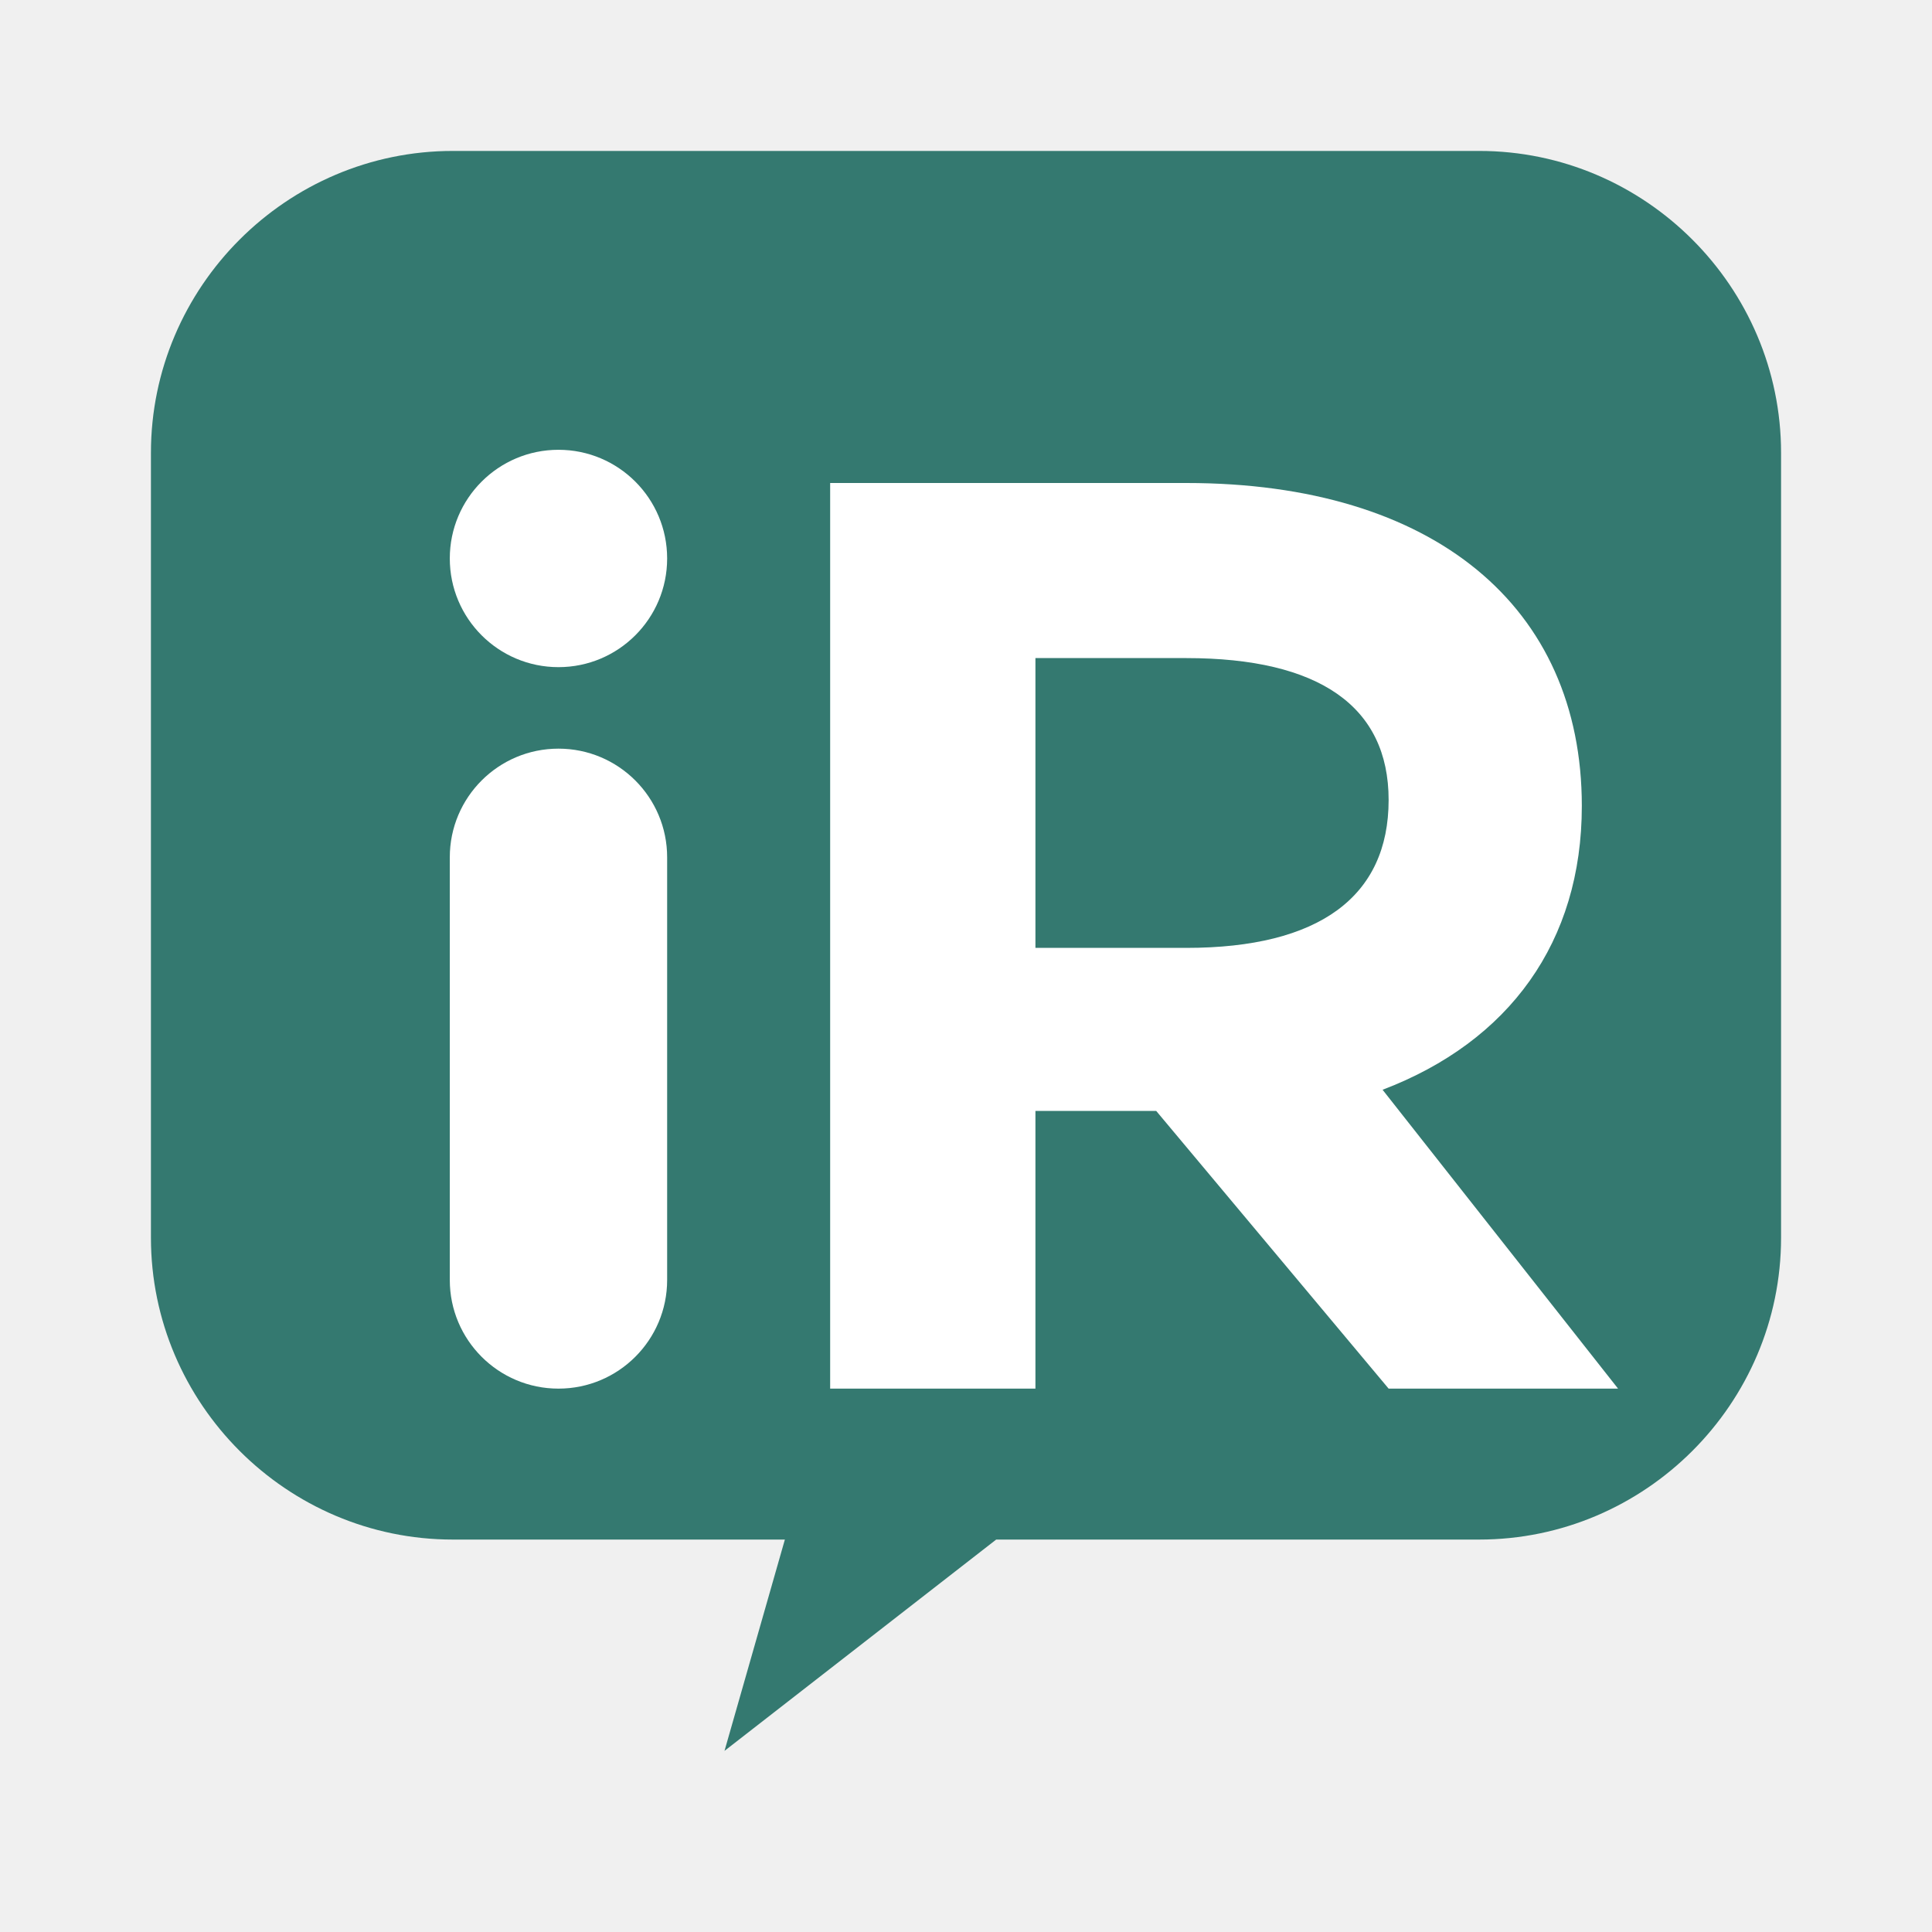
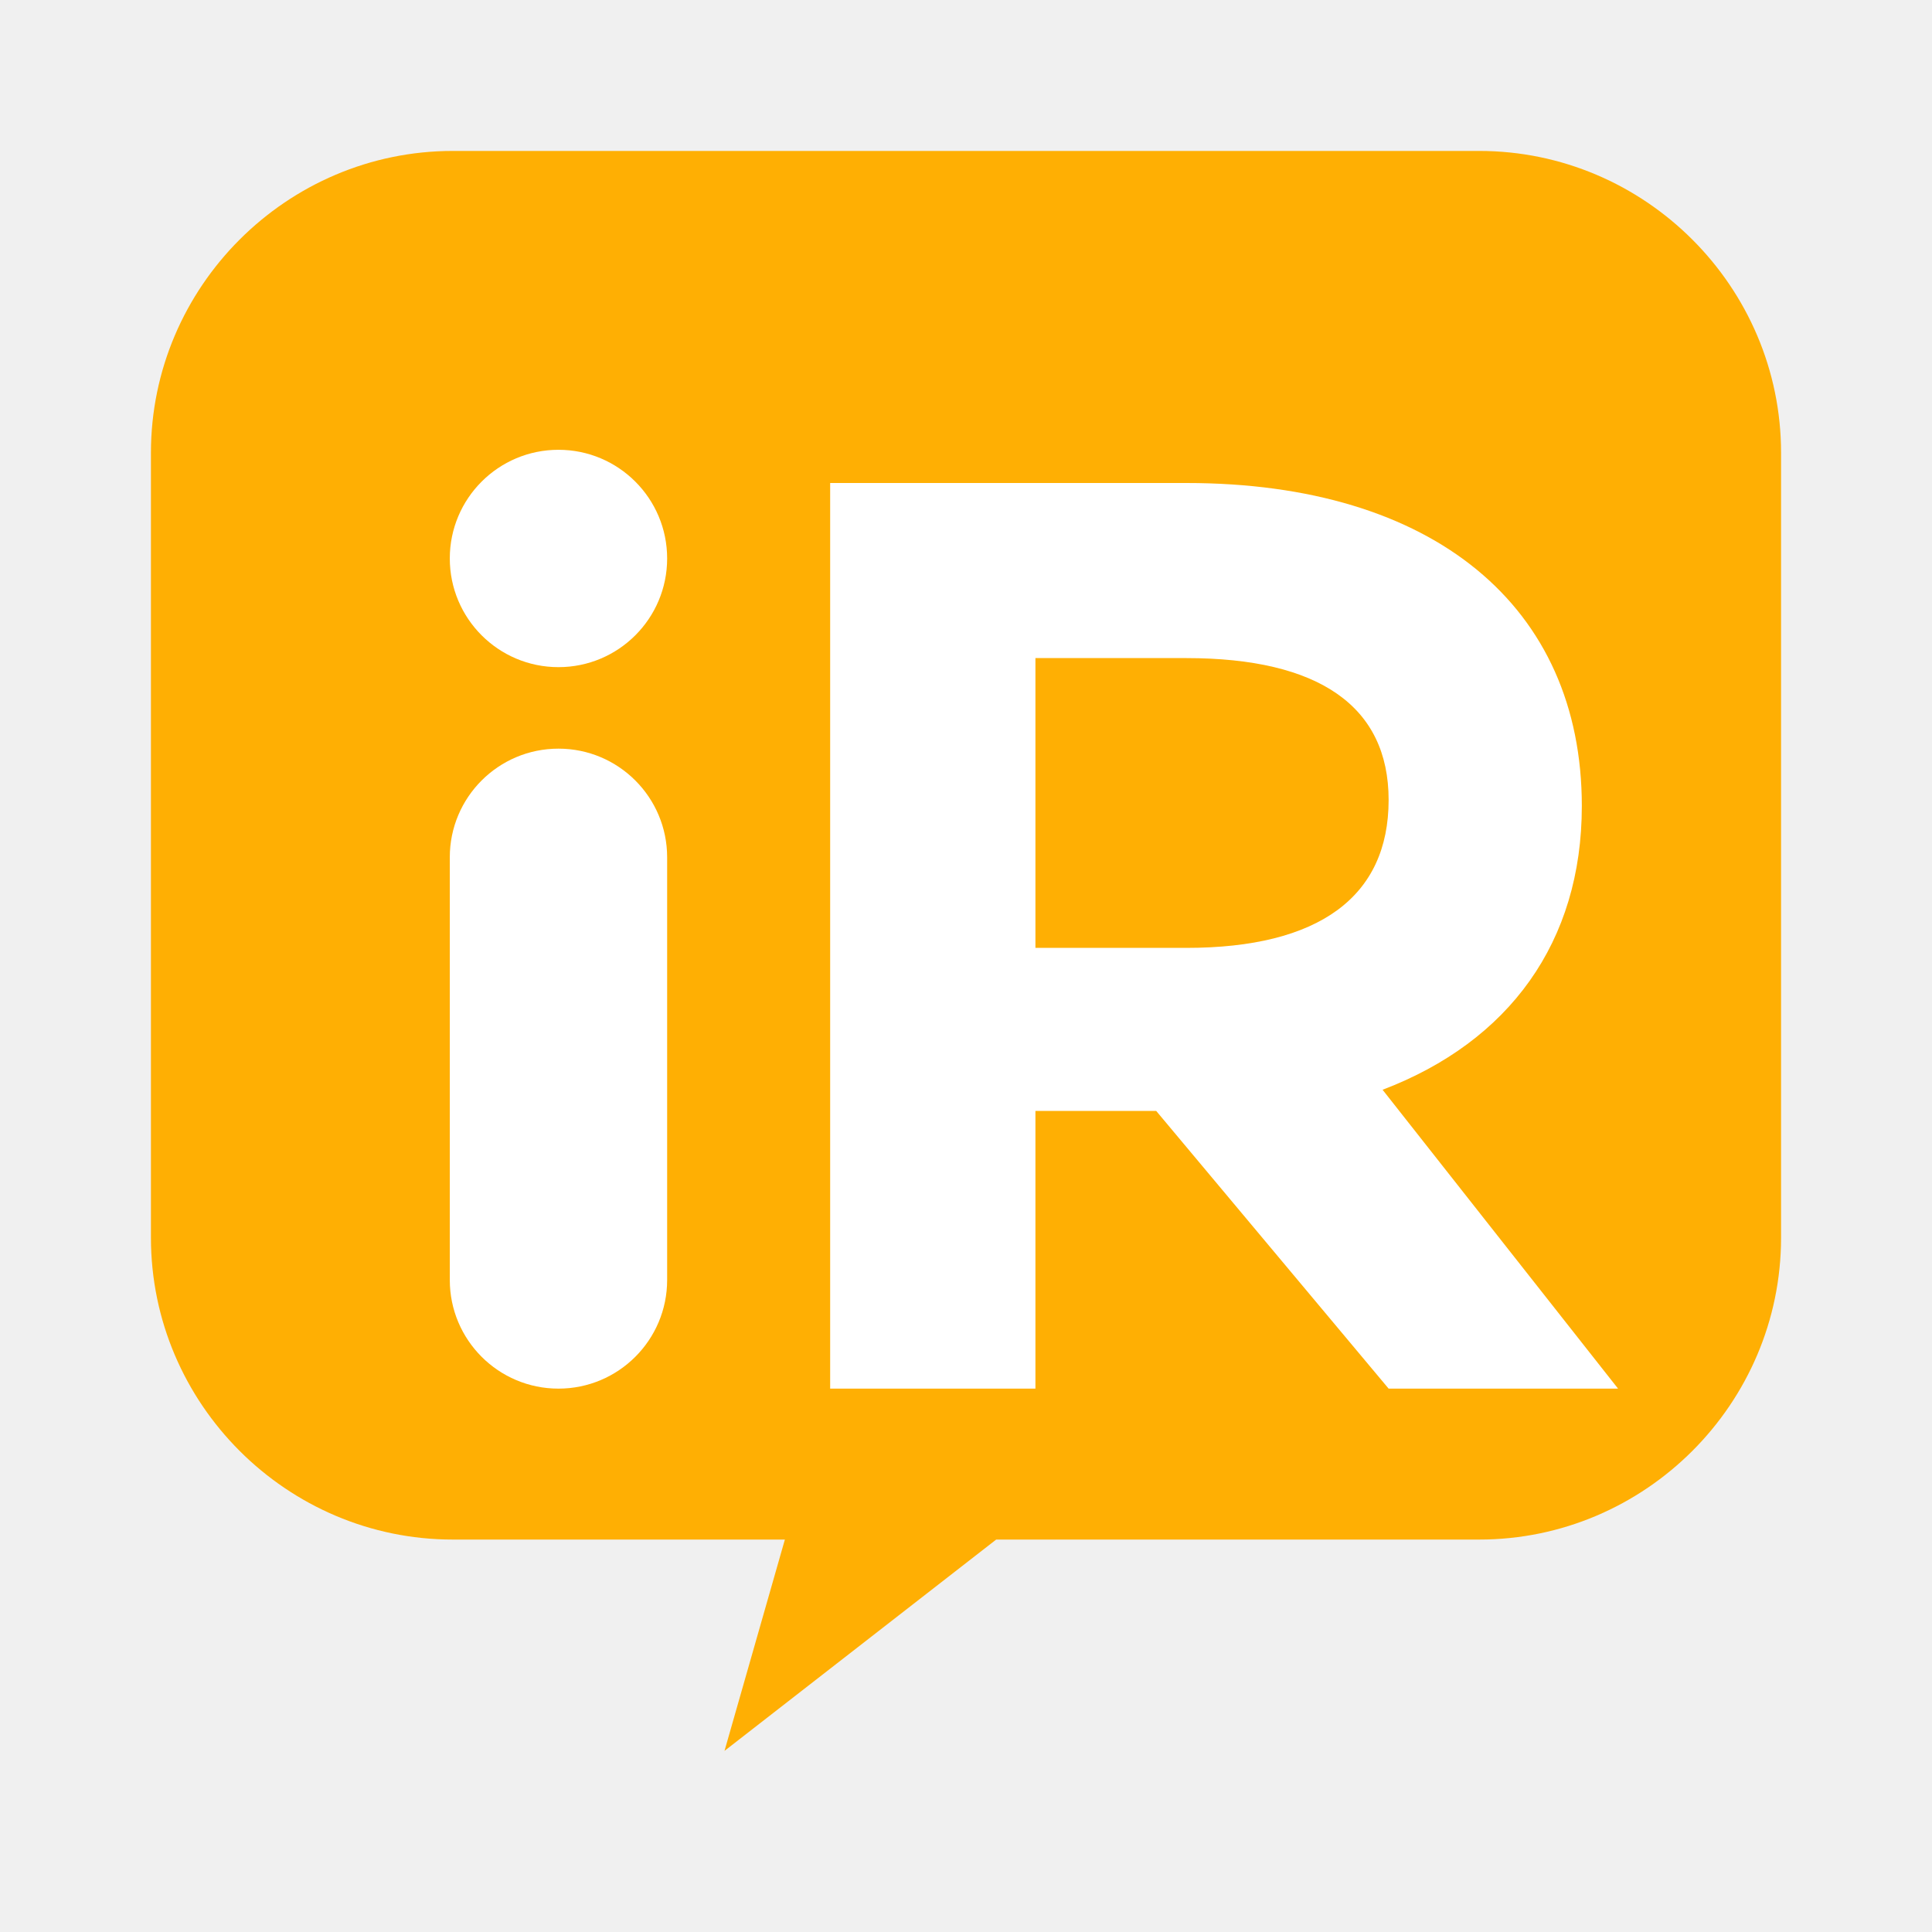
<svg xmlns="http://www.w3.org/2000/svg" viewBox="0 0 64 64">
-   <path fill="#347970" d="M15 5h34c5.5 0 10 4.5 10 10v26c0 5.5-4.5 10-10 10H33L24 58l2-7H15C9.5 51 5 46.5 5 41V15C5 9.5 9.5 5 15 5Z" />
+   <path fill="#FFAF03" d="M15 5h34c5.5 0 10 4.5 10 10v26c0 5.5-4.5 10-10 10H33L24 58l2-7H15C9.5 51 5 46.5 5 41V15C5 9.5 9.5 5 15 5Z" />
  <circle cx="18.5" cy="18.5" r="3.6" fill="#fff" />
  <rect x="14.9" y="24.8" width="7.2" height="21.2" rx="3.6" fill="#fff" />
  <path fill="#fff" d="M27.5 46V16h11.8c8.2 0 13.1 4.1 13.1 10.7 0 4.5-2.4 7.8-6.6 9.4l7.8 9.9H46l-7.7-9.2h-4V46h-6.8Zm6.8-14.6h5c4.4 0 6.7-1.7 6.7-4.9 0-3.1-2.3-4.7-6.7-4.7h-5v9.6Z" />
</svg>
